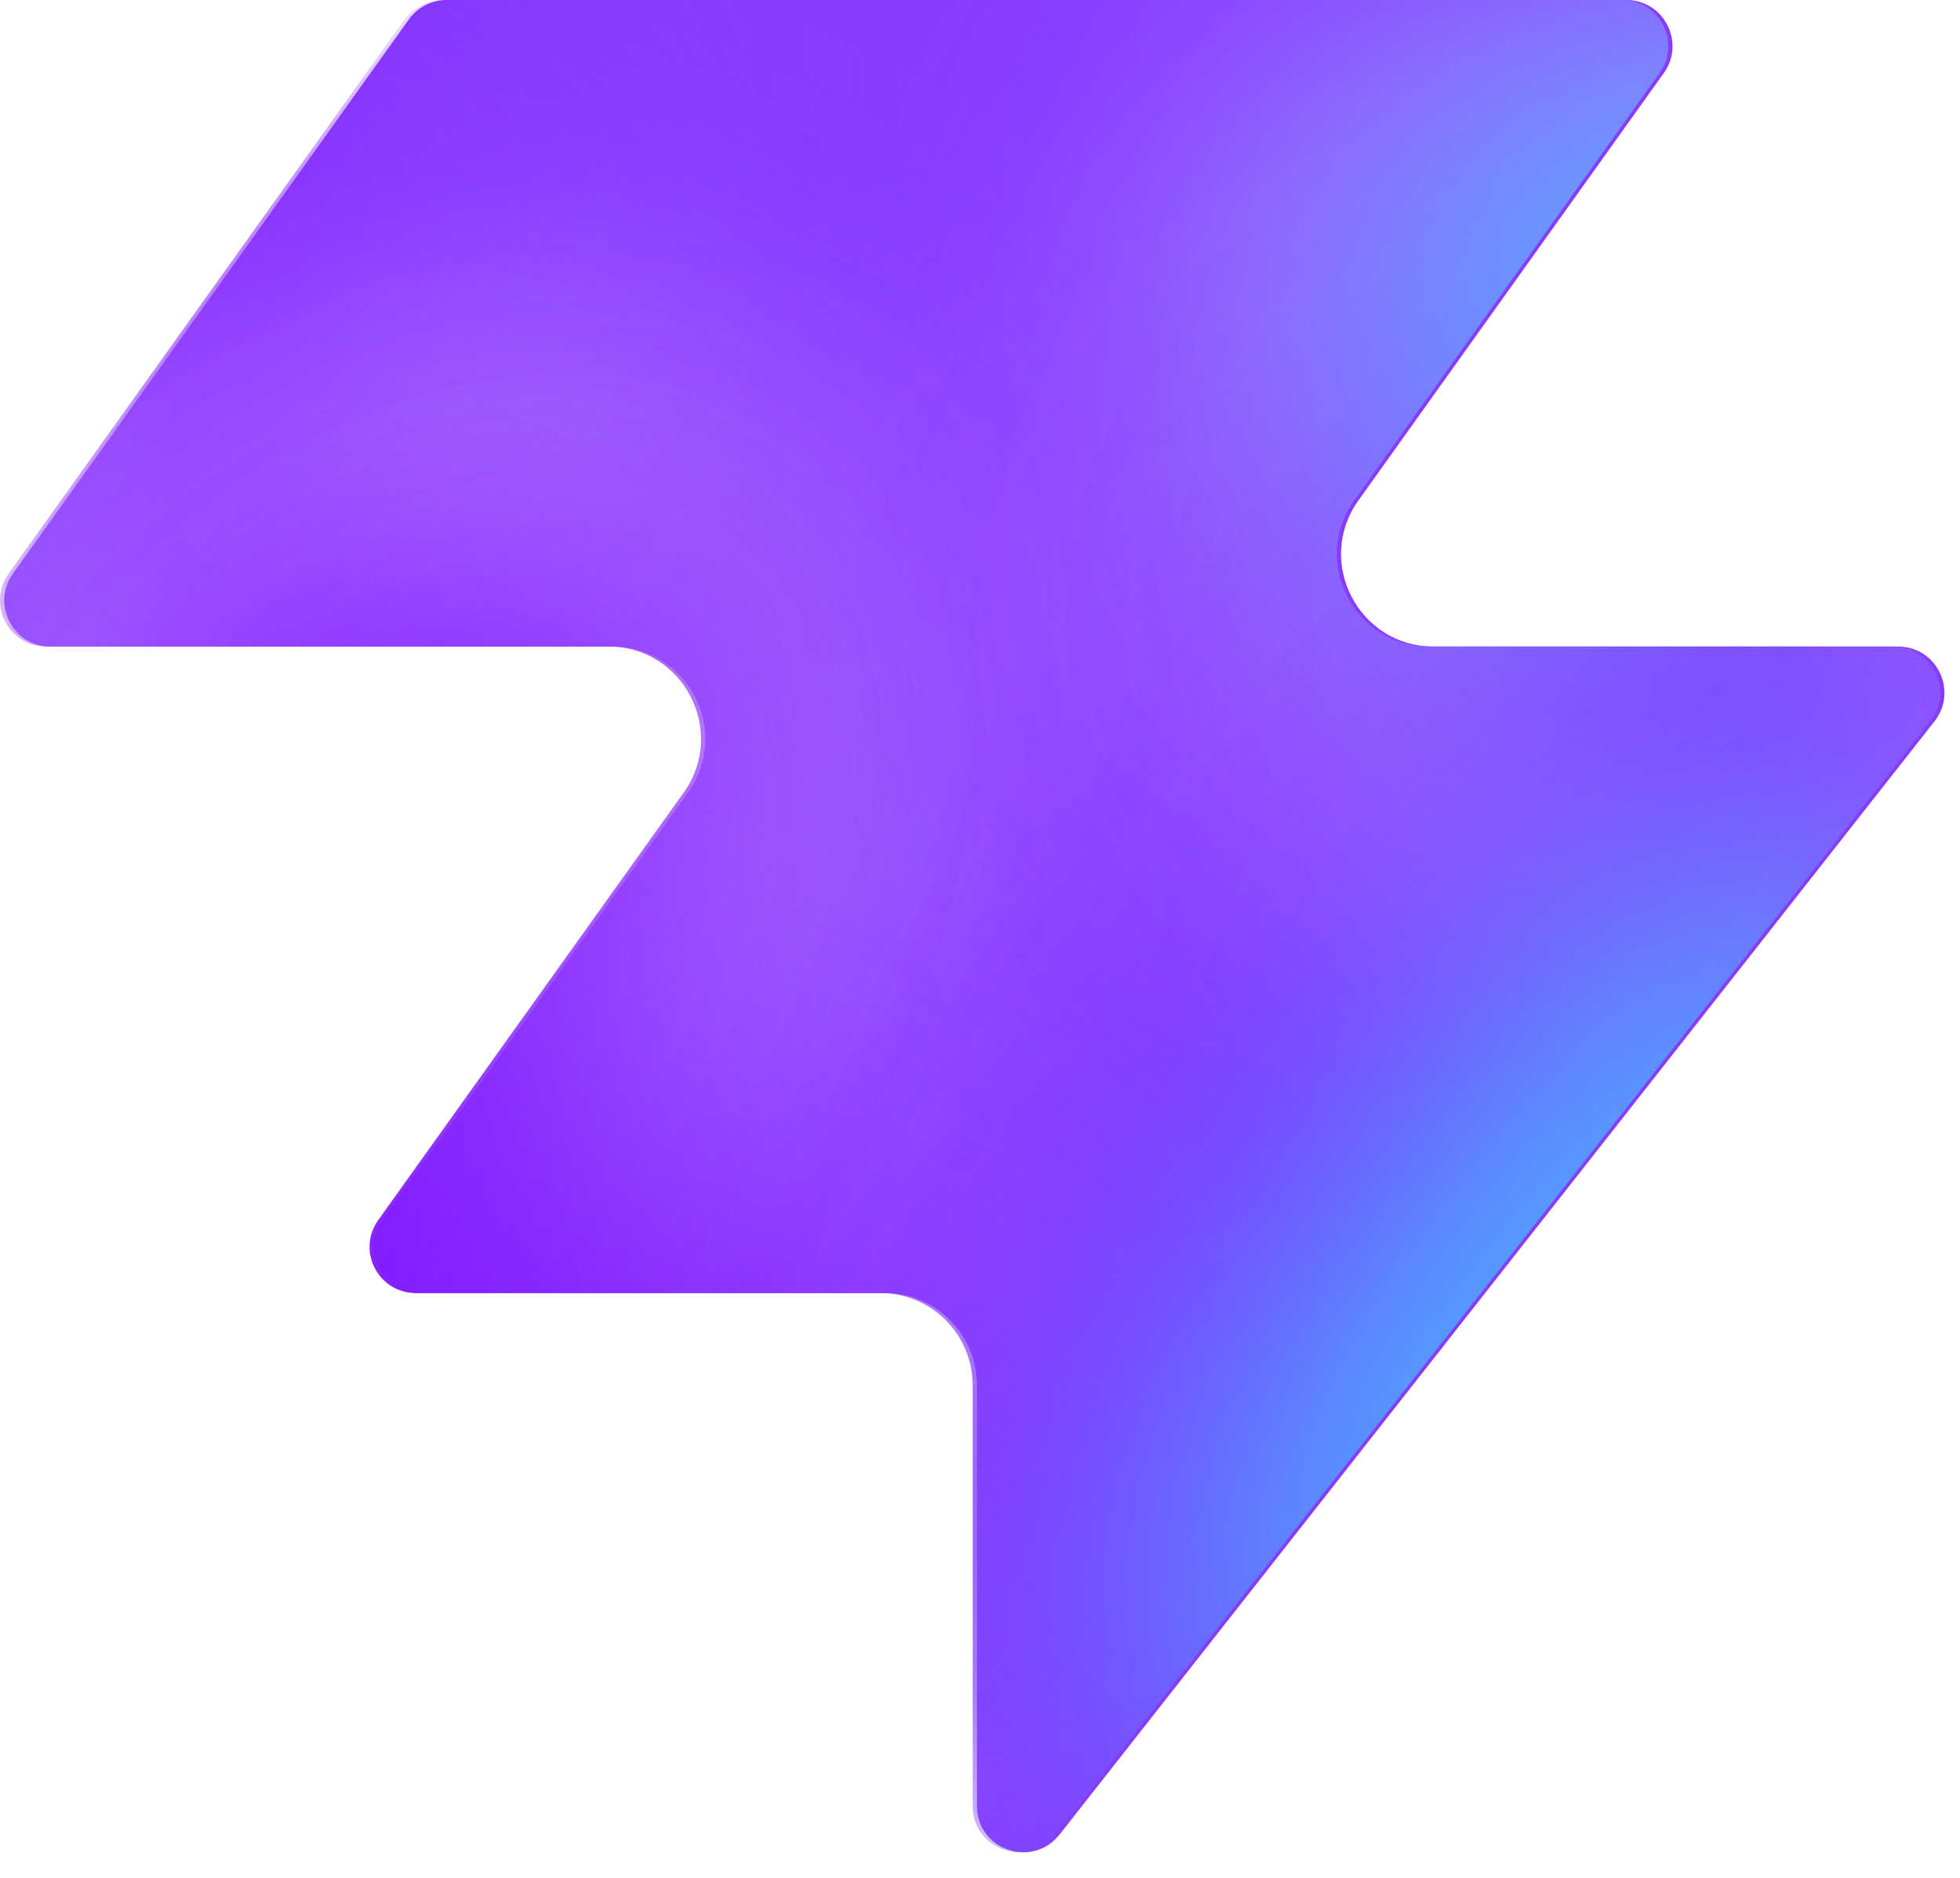
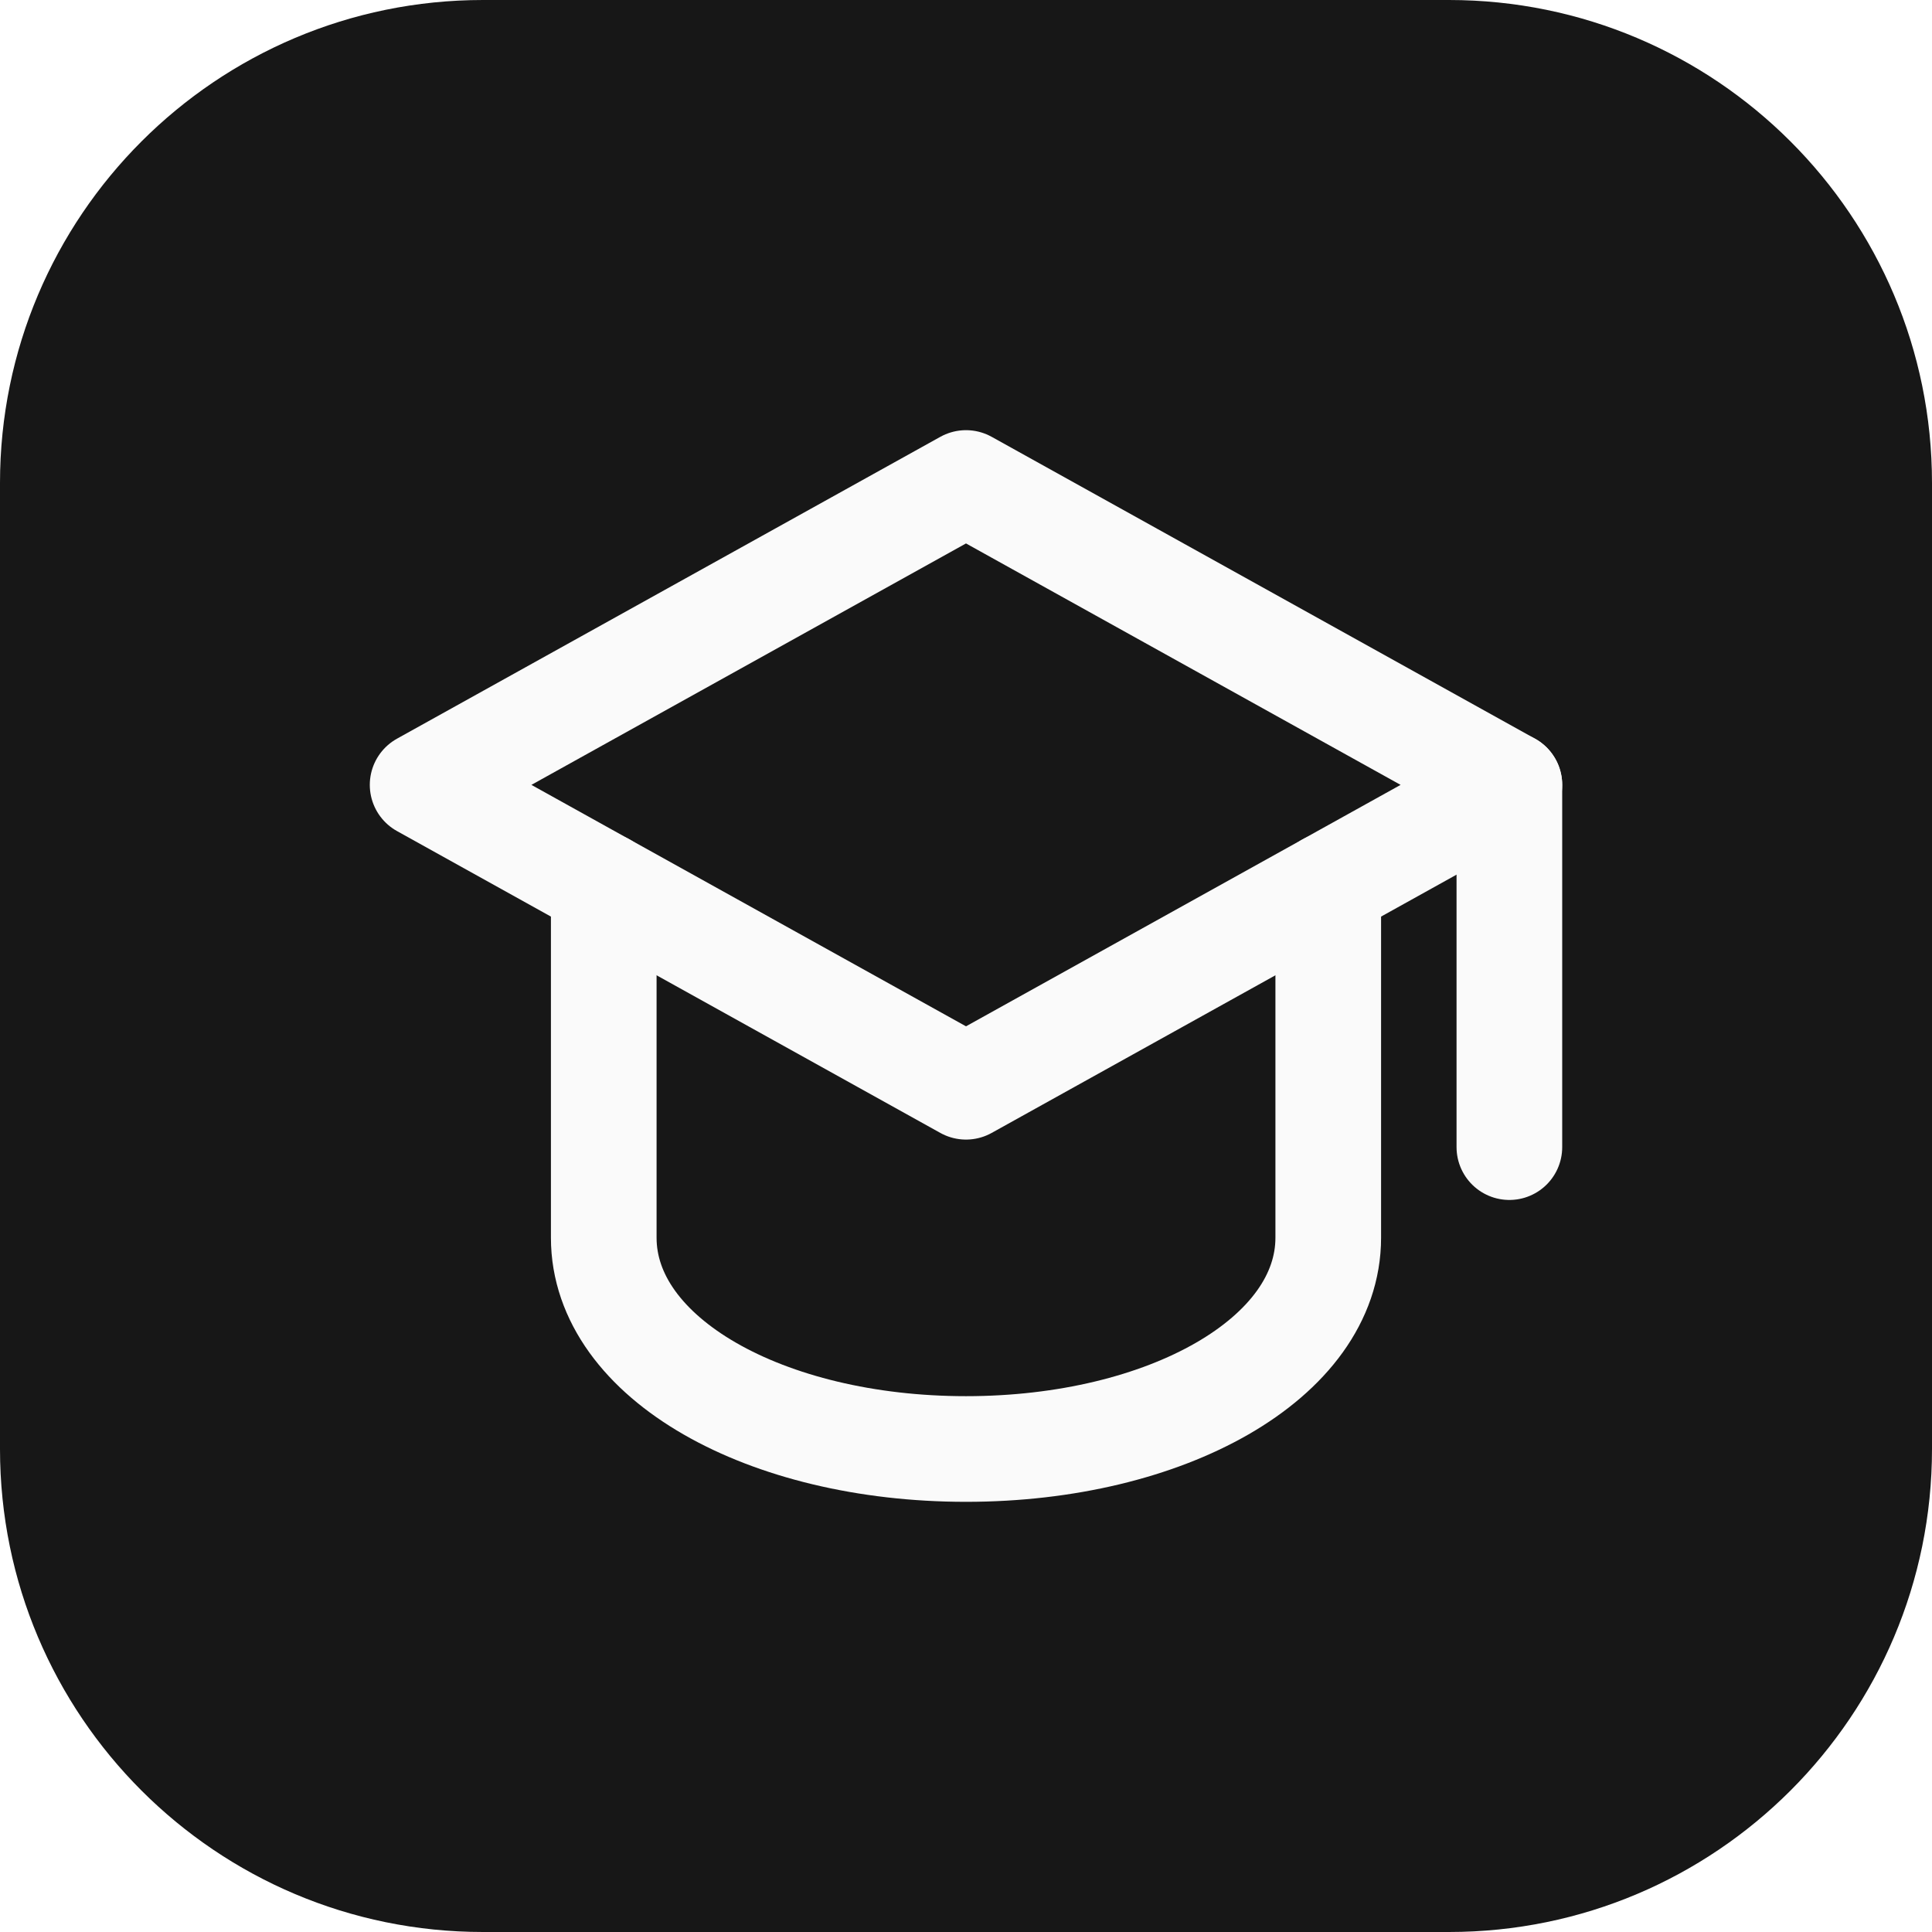
- <svg xmlns="http://www.w3.org/2000/svg" width="48" height="46" fill="none" viewBox="0 0 48 46">
-   <path fill="#863bff" d="M25.946 44.938c-.664.845-2.021.375-2.021-.698V33.937a2.26 2.26 0 0 0-2.262-2.262H10.287c-.92 0-1.456-1.04-.92-1.788l7.48-10.471c1.07-1.497 0-3.578-1.842-3.578H1.237c-.92 0-1.456-1.04-.92-1.788L10.013.474c.214-.297.556-.474.92-.474h28.894c.92 0 1.456 1.04.92 1.788l-7.48 10.471c-1.07 1.498 0 3.579 1.842 3.579h11.377c.943 0 1.473 1.088.89 1.83L25.947 44.94z" style="fill:#863bff;fill:color(display-p3 .525 .23 1);fill-opacity:1" />
-   <mask id="a" width="48" height="46" x="0" y="0" maskUnits="userSpaceOnUse" style="mask-type:alpha">
-     <path fill="#000" d="M25.842 44.938c-.664.844-2.021.375-2.021-.698V33.937a2.26 2.26 0 0 0-2.262-2.262H10.183c-.92 0-1.456-1.04-.92-1.788l7.48-10.471c1.07-1.498 0-3.579-1.842-3.579H1.133c-.92 0-1.456-1.04-.92-1.787L9.91.473c.214-.297.556-.474.92-.474h28.894c.92 0 1.456 1.04.92 1.788l-7.48 10.471c-1.07 1.498 0 3.578 1.842 3.578h11.377c.943 0 1.473 1.088.89 1.832L25.843 44.94z" style="fill:#000;fill-opacity:1" />
-   </mask>
-   <g mask="url(#a)">
-     <g filter="url(#b)">
-       <ellipse cx="5.508" cy="14.704" fill="#ede6ff" rx="5.508" ry="14.704" style="fill:#ede6ff;fill:color(display-p3 .927 .903 1);fill-opacity:1" transform="matrix(.00324 1 1 -.00324 -4.47 31.516)" />
-     </g>
-     <g filter="url(#c)">
-       <ellipse cx="10.399" cy="29.851" fill="#ede6ff" rx="10.399" ry="29.851" style="fill:#ede6ff;fill:color(display-p3 .927 .903 1);fill-opacity:1" transform="matrix(.00324 1 1 -.00324 -39.328 7.883)" />
-     </g>
-     <g filter="url(#d)">
-       <ellipse cx="5.508" cy="30.487" fill="#7e14ff" rx="5.508" ry="30.487" style="fill:#7e14ff;fill:color(display-p3 .492 .077 1);fill-opacity:1" transform="rotate(89.814 -25.913 -14.639)scale(1 -1)" />
-     </g>
-     <g filter="url(#e)">
-       <ellipse cx="5.508" cy="30.599" fill="#7e14ff" rx="5.508" ry="30.599" style="fill:#7e14ff;fill:color(display-p3 .492 .077 1);fill-opacity:1" transform="rotate(89.814 -32.644 -3.334)scale(1 -1)" />
-     </g>
-     <g filter="url(#f)">
-       <ellipse cx="5.508" cy="30.599" fill="#7e14ff" rx="5.508" ry="30.599" style="fill:#7e14ff;fill:color(display-p3 .492 .077 1);fill-opacity:1" transform="matrix(.00324 1 1 -.00324 -34.34 30.47)" />
-     </g>
-     <g filter="url(#g)">
-       <ellipse cx="14.072" cy="22.078" fill="#ede6ff" rx="14.072" ry="22.078" style="fill:#ede6ff;fill:color(display-p3 .927 .903 1);fill-opacity:1" transform="rotate(93.35 24.506 48.493)scale(-1 1)" />
-     </g>
-     <g filter="url(#h)">
-       <ellipse cx="3.47" cy="21.501" fill="#7e14ff" rx="3.47" ry="21.501" style="fill:#7e14ff;fill:color(display-p3 .492 .077 1);fill-opacity:1" transform="rotate(89.009 28.708 47.59)scale(-1 1)" />
-     </g>
-     <g filter="url(#i)">
-       <ellipse cx="3.47" cy="21.501" fill="#7e14ff" rx="3.47" ry="21.501" style="fill:#7e14ff;fill:color(display-p3 .492 .077 1);fill-opacity:1" transform="rotate(89.009 28.708 47.59)scale(-1 1)" />
-     </g>
-     <g filter="url(#j)">
-       <ellipse cx=".387" cy="8.972" fill="#7e14ff" rx="4.407" ry="29.108" style="fill:#7e14ff;fill:color(display-p3 .492 .077 1);fill-opacity:1" transform="rotate(39.51 .387 8.972)" />
-     </g>
-     <g filter="url(#k)">
-       <ellipse cx="47.523" cy="-6.092" fill="#7e14ff" rx="4.407" ry="29.108" style="fill:#7e14ff;fill:color(display-p3 .492 .077 1);fill-opacity:1" transform="rotate(37.892 47.523 -6.092)" />
-     </g>
-     <g filter="url(#l)">
-       <ellipse cx="41.412" cy="6.333" fill="#47bfff" rx="5.971" ry="9.665" style="fill:#47bfff;fill:color(display-p3 .28 .748 1);fill-opacity:1" transform="rotate(37.892 41.412 6.333)" />
-     </g>
-     <g filter="url(#m)">
-       <ellipse cx="-1.879" cy="38.332" fill="#7e14ff" rx="4.407" ry="29.108" style="fill:#7e14ff;fill:color(display-p3 .492 .077 1);fill-opacity:1" transform="rotate(37.892 -1.88 38.332)" />
-     </g>
-     <g filter="url(#n)">
-       <ellipse cx="-1.879" cy="38.332" fill="#7e14ff" rx="4.407" ry="29.108" style="fill:#7e14ff;fill:color(display-p3 .492 .077 1);fill-opacity:1" transform="rotate(37.892 -1.88 38.332)" />
-     </g>
-     <g filter="url(#o)">
-       <ellipse cx="35.651" cy="29.907" fill="#7e14ff" rx="4.407" ry="29.108" style="fill:#7e14ff;fill:color(display-p3 .492 .077 1);fill-opacity:1" transform="rotate(37.892 35.651 29.907)" />
-     </g>
-     <g filter="url(#p)">
-       <ellipse cx="38.418" cy="32.4" fill="#47bfff" rx="5.971" ry="15.297" style="fill:#47bfff;fill:color(display-p3 .28 .748 1);fill-opacity:1" transform="rotate(37.892 38.418 32.4)" />
-     </g>
-   </g>
-   <defs>
-     <filter id="b" width="60.045" height="41.654" x="-19.77" y="16.149" color-interpolation-filters="sRGB" filterUnits="userSpaceOnUse">
-       <feFlood flood-opacity="0" result="BackgroundImageFix" />
-       <feBlend in="SourceGraphic" in2="BackgroundImageFix" result="shape" />
-       <feGaussianBlur result="effect1_foregroundBlur_2002_17158" stdDeviation="7.659" />
-     </filter>
-     <filter id="c" width="90.34" height="51.437" x="-54.613" y="-7.533" color-interpolation-filters="sRGB" filterUnits="userSpaceOnUse">
-       <feFlood flood-opacity="0" result="BackgroundImageFix" />
-       <feBlend in="SourceGraphic" in2="BackgroundImageFix" result="shape" />
-       <feGaussianBlur result="effect1_foregroundBlur_2002_17158" stdDeviation="7.659" />
-     </filter>
-     <filter id="d" width="79.355" height="29.4" x="-49.64" y="2.03" color-interpolation-filters="sRGB" filterUnits="userSpaceOnUse">
-       <feFlood flood-opacity="0" result="BackgroundImageFix" />
-       <feBlend in="SourceGraphic" in2="BackgroundImageFix" result="shape" />
-       <feGaussianBlur result="effect1_foregroundBlur_2002_17158" stdDeviation="4.596" />
-     </filter>
-     <filter id="e" width="79.579" height="29.4" x="-45.045" y="20.029" color-interpolation-filters="sRGB" filterUnits="userSpaceOnUse">
-       <feFlood flood-opacity="0" result="BackgroundImageFix" />
-       <feBlend in="SourceGraphic" in2="BackgroundImageFix" result="shape" />
-       <feGaussianBlur result="effect1_foregroundBlur_2002_17158" stdDeviation="4.596" />
-     </filter>
-     <filter id="f" width="79.579" height="29.4" x="-43.513" y="21.178" color-interpolation-filters="sRGB" filterUnits="userSpaceOnUse">
-       <feFlood flood-opacity="0" result="BackgroundImageFix" />
-       <feBlend in="SourceGraphic" in2="BackgroundImageFix" result="shape" />
-       <feGaussianBlur result="effect1_foregroundBlur_2002_17158" stdDeviation="4.596" />
-     </filter>
-     <filter id="g" width="74.749" height="58.852" x="15.756" y="-17.901" color-interpolation-filters="sRGB" filterUnits="userSpaceOnUse">
-       <feFlood flood-opacity="0" result="BackgroundImageFix" />
-       <feBlend in="SourceGraphic" in2="BackgroundImageFix" result="shape" />
-       <feGaussianBlur result="effect1_foregroundBlur_2002_17158" stdDeviation="7.659" />
-     </filter>
-     <filter id="h" width="61.377" height="25.362" x="23.548" y="2.284" color-interpolation-filters="sRGB" filterUnits="userSpaceOnUse">
-       <feFlood flood-opacity="0" result="BackgroundImageFix" />
-       <feBlend in="SourceGraphic" in2="BackgroundImageFix" result="shape" />
-       <feGaussianBlur result="effect1_foregroundBlur_2002_17158" stdDeviation="4.596" />
-     </filter>
-     <filter id="i" width="61.377" height="25.362" x="23.548" y="2.284" color-interpolation-filters="sRGB" filterUnits="userSpaceOnUse">
-       <feFlood flood-opacity="0" result="BackgroundImageFix" />
-       <feBlend in="SourceGraphic" in2="BackgroundImageFix" result="shape" />
-       <feGaussianBlur result="effect1_foregroundBlur_2002_17158" stdDeviation="4.596" />
-     </filter>
-     <filter id="j" width="56.045" height="63.649" x="-27.636" y="-22.853" color-interpolation-filters="sRGB" filterUnits="userSpaceOnUse">
-       <feFlood flood-opacity="0" result="BackgroundImageFix" />
-       <feBlend in="SourceGraphic" in2="BackgroundImageFix" result="shape" />
-       <feGaussianBlur result="effect1_foregroundBlur_2002_17158" stdDeviation="4.596" />
-     </filter>
-     <filter id="k" width="54.814" height="64.646" x="20.116" y="-38.415" color-interpolation-filters="sRGB" filterUnits="userSpaceOnUse">
-       <feFlood flood-opacity="0" result="BackgroundImageFix" />
-       <feBlend in="SourceGraphic" in2="BackgroundImageFix" result="shape" />
-       <feGaussianBlur result="effect1_foregroundBlur_2002_17158" stdDeviation="4.596" />
-     </filter>
-     <filter id="l" width="33.541" height="35.313" x="24.641" y="-11.323" color-interpolation-filters="sRGB" filterUnits="userSpaceOnUse">
-       <feFlood flood-opacity="0" result="BackgroundImageFix" />
-       <feBlend in="SourceGraphic" in2="BackgroundImageFix" result="shape" />
-       <feGaussianBlur result="effect1_foregroundBlur_2002_17158" stdDeviation="4.596" />
-     </filter>
-     <filter id="m" width="54.814" height="64.646" x="-29.286" y="6.009" color-interpolation-filters="sRGB" filterUnits="userSpaceOnUse">
-       <feFlood flood-opacity="0" result="BackgroundImageFix" />
-       <feBlend in="SourceGraphic" in2="BackgroundImageFix" result="shape" />
-       <feGaussianBlur result="effect1_foregroundBlur_2002_17158" stdDeviation="4.596" />
-     </filter>
-     <filter id="n" width="54.814" height="64.646" x="-29.286" y="6.009" color-interpolation-filters="sRGB" filterUnits="userSpaceOnUse">
-       <feFlood flood-opacity="0" result="BackgroundImageFix" />
-       <feBlend in="SourceGraphic" in2="BackgroundImageFix" result="shape" />
-       <feGaussianBlur result="effect1_foregroundBlur_2002_17158" stdDeviation="4.596" />
-     </filter>
-     <filter id="o" width="54.814" height="64.646" x="8.244" y="-2.416" color-interpolation-filters="sRGB" filterUnits="userSpaceOnUse">
-       <feFlood flood-opacity="0" result="BackgroundImageFix" />
-       <feBlend in="SourceGraphic" in2="BackgroundImageFix" result="shape" />
-       <feGaussianBlur result="effect1_foregroundBlur_2002_17158" stdDeviation="4.596" />
-     </filter>
-     <filter id="p" width="39.409" height="43.623" x="18.713" y="10.588" color-interpolation-filters="sRGB" filterUnits="userSpaceOnUse">
-       <feFlood flood-opacity="0" result="BackgroundImageFix" />
-       <feBlend in="SourceGraphic" in2="BackgroundImageFix" result="shape" />
-       <feGaussianBlur result="effect1_foregroundBlur_2002_17158" stdDeviation="4.596" />
-     </filter>
-   </defs>
+ <svg xmlns="http://www.w3.org/2000/svg" viewBox="0 0 32 32" fill="none">
+   <rect width="32" height="32" rx="8" fill="#171717" />
+   <path d="M16 8L7 13L16 18L25 13L16 8Z" stroke="#FAFAFA" stroke-width="1.75" stroke-linecap="round" stroke-linejoin="round" />
+   <path d="M10 14.667V20.5C10 22.5 12.686 24 16 24C19.314 24 22 22.5 22 20.5V14.667" stroke="#FAFAFA" stroke-width="1.75" stroke-linecap="round" stroke-linejoin="round" />
+   <path d="M25 13V19" stroke="#FAFAFA" stroke-width="1.75" stroke-linecap="round" />
</svg>
